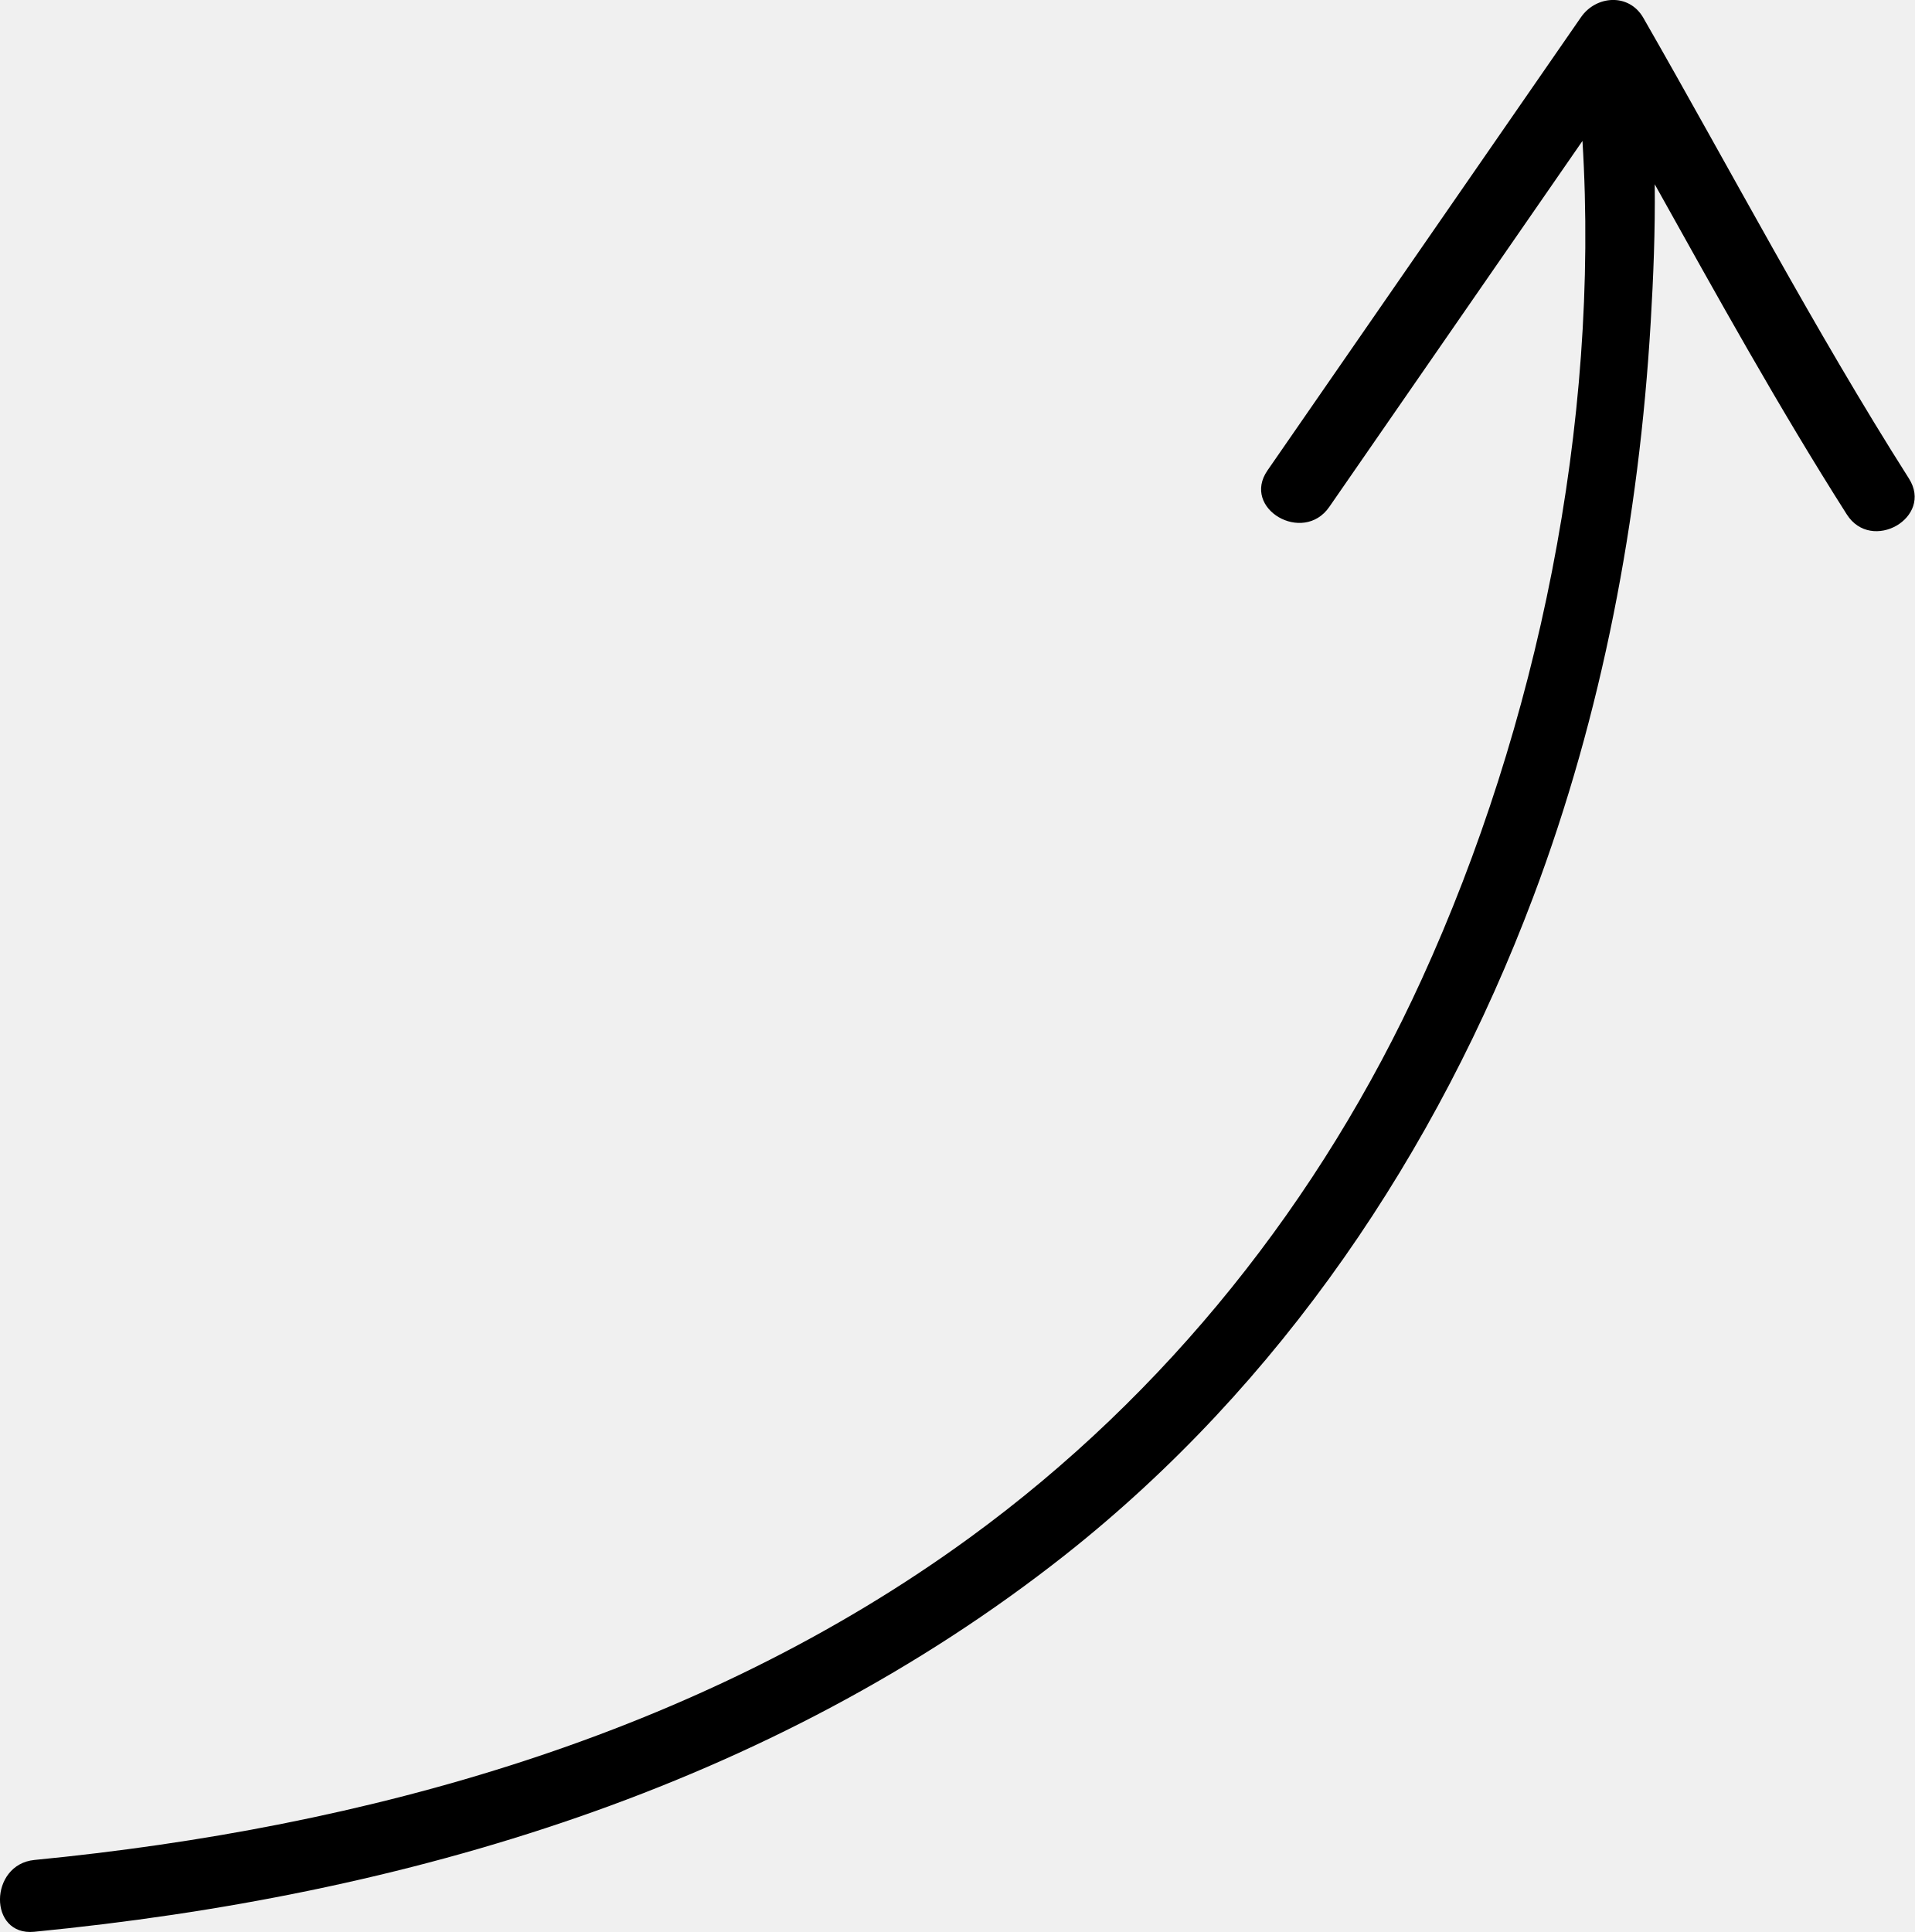
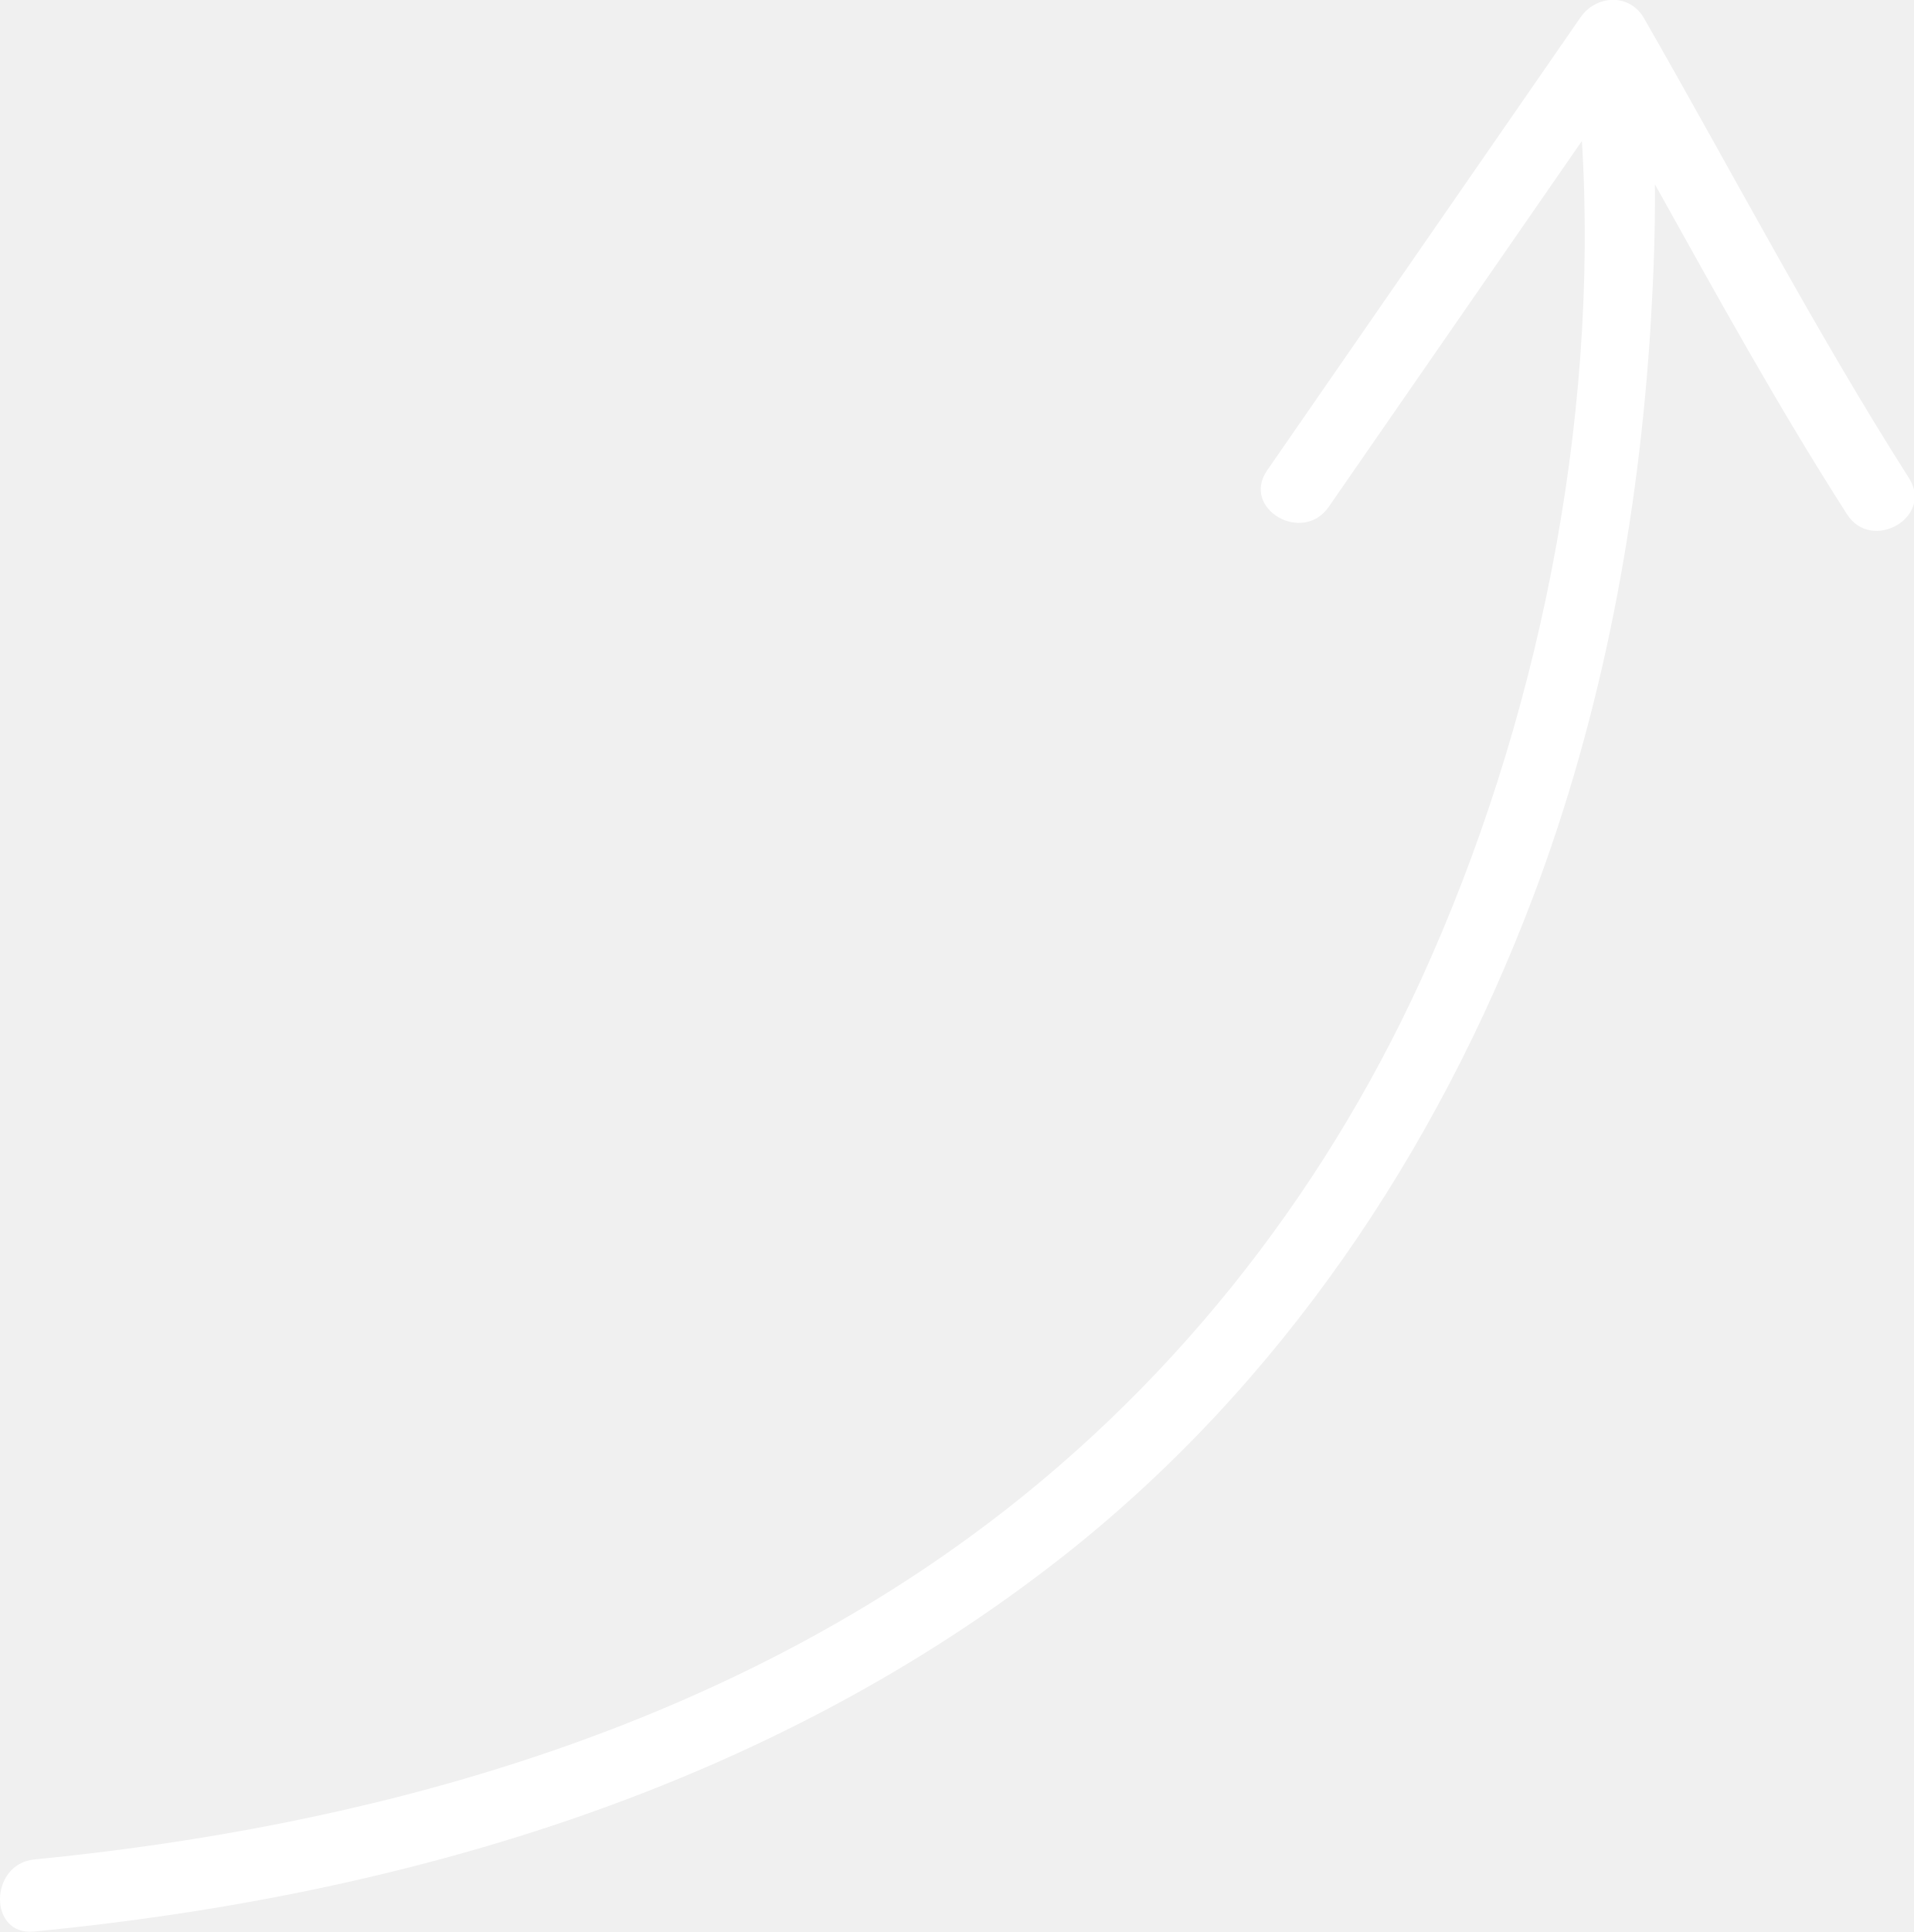
- <svg xmlns="http://www.w3.org/2000/svg" viewBox="0 0 419.6 423.45">
-   <defs>
-     <style>.cls-1{fill:none;stroke:#c10202;stroke-miterlimit:10;stroke-width:20px;}</style>
-   </defs>
-   <g id="Layer_2" data-name="Layer 2">
-     <g id="Layer_1-2" data-name="Layer 1">
-       <path d="M7.49,423.4c81.21-7.91,161.2-31.48,226-82.62,47.18-37.29,81.45-88.17,102.55-144.16,15.16-40.19,23.21-83.06,25.75-125.88.6-10,1-20.2.89-30.35,13.6,24.38,27.15,48.86,42.09,72.35,5.41,8.53,19.09.71,13.61-7.88-20.78-32.72-38.94-67.39-58.23-101C357-1.56,349.8-1,346.51,3.78q-34.36,49.65-68.7,99.32c-5.8,8.37,7.81,16.3,13.54,8Q319.12,71,346.84,30.89c3.82,62-9.9,128.26-35.22,183.72-22.11,48.43-55.9,90.93-99,122.35-59.52,43.4-132.55,63.64-205.07,70.7C-2.42,408.64-2.6,424.38,7.49,423.4Z" />
+ <svg xmlns="http://www.w3.org/2000/svg" version="1.1" id="Layer_1" x="0px" y="0px" viewBox="0 0 419.6 423.5" style="enable-background:new 0 0 419.6 423.5;" xml:space="preserve">
+   <style type="text/css">
+ 	.st0{fill:#FFFFFF;}
+ </style>
+   <g id="Layer_2_00000109008969727269596560000014992165835626659744_">
+     <g id="Layer_1-2">
+       <path class="st0" d="M7.5,423.4c81.2-7.9,161.2-31.5,226-82.6c47.2-37.3,81.4-88.2,102.6-144.2c15.2-40.2,23.2-83.1,25.8-125.9    c0.6-10,1-20.2,0.9-30.3c13.6,24.4,27.1,48.9,42.1,72.3c5.4,8.5,19.1,0.7,13.6-7.9c-20.8-32.7-38.9-67.4-58.2-101    C357-1.6,349.8-1,346.5,3.8c-22.9,33.1-45.8,66.2-68.7,99.3c-5.8,8.4,7.8,16.3,13.5,8c18.5-26.7,37-53.5,55.5-80.2    c3.8,62-9.9,128.3-35.2,183.7c-22.1,48.4-55.9,90.9-99,122.3c-59.5,43.4-132.6,63.6-205.1,70.7C-2.4,408.6-2.6,424.4,7.5,423.4z" />
    </g>
  </g>
</svg>
